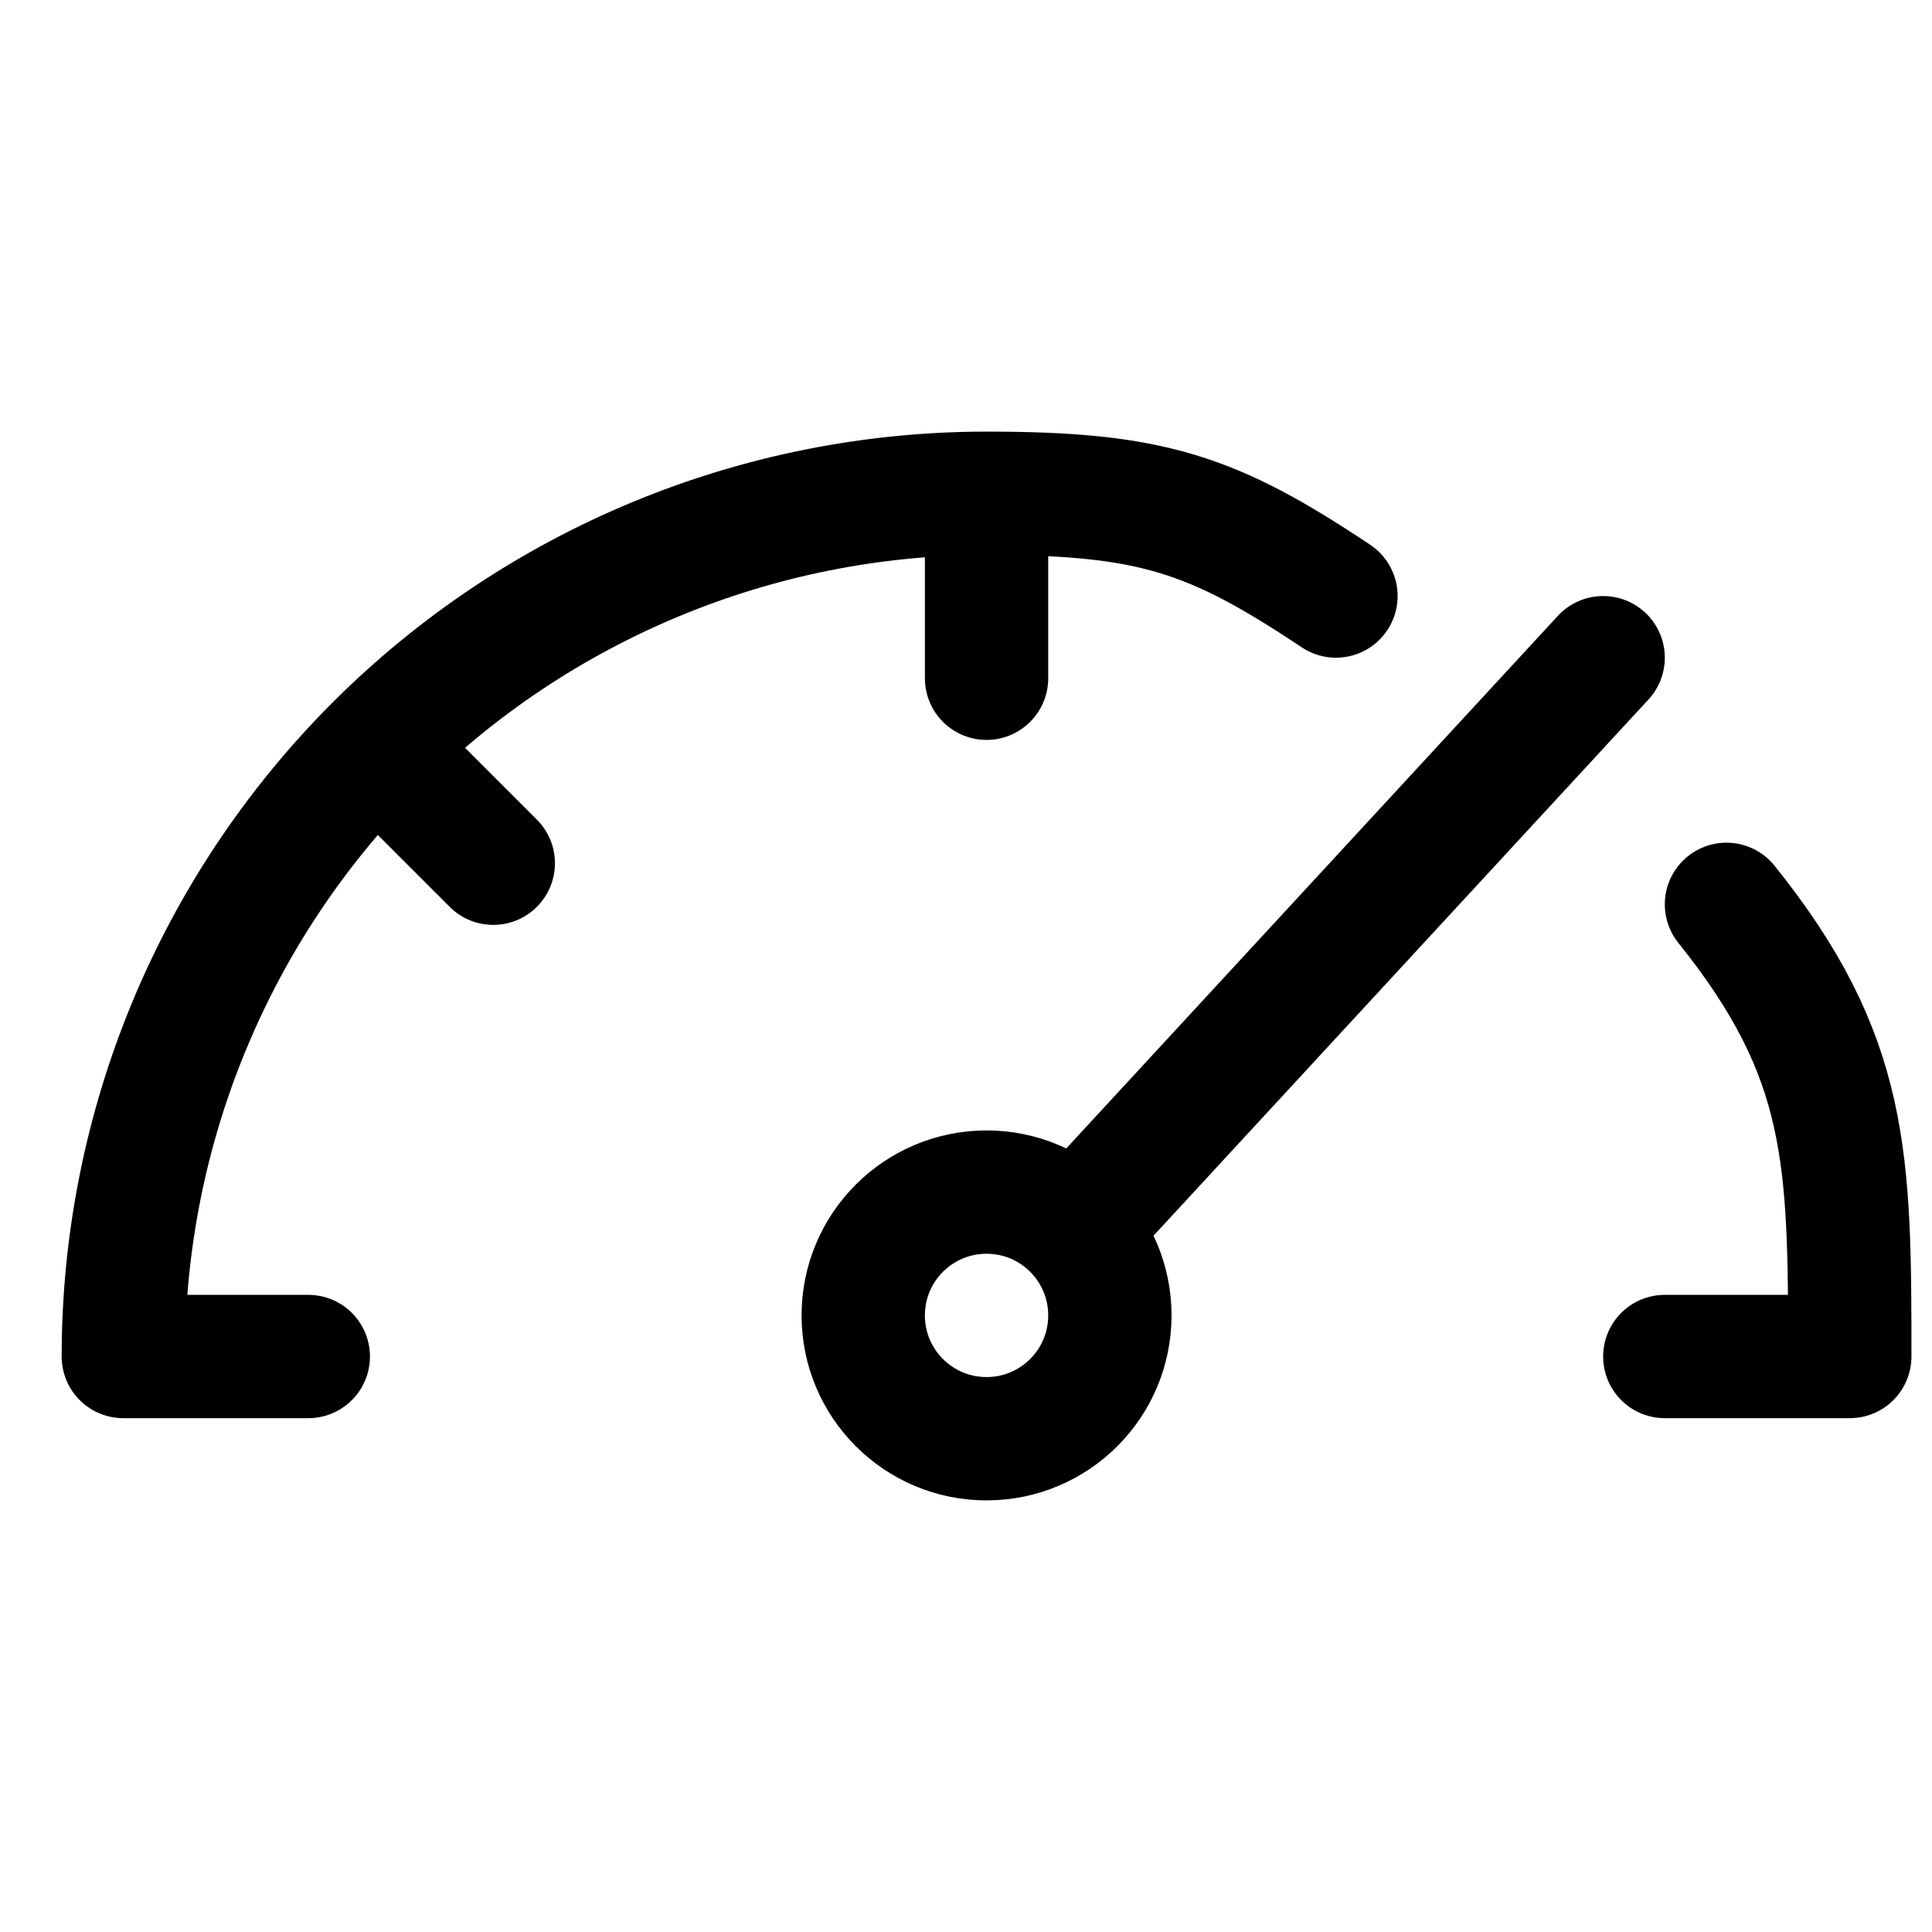
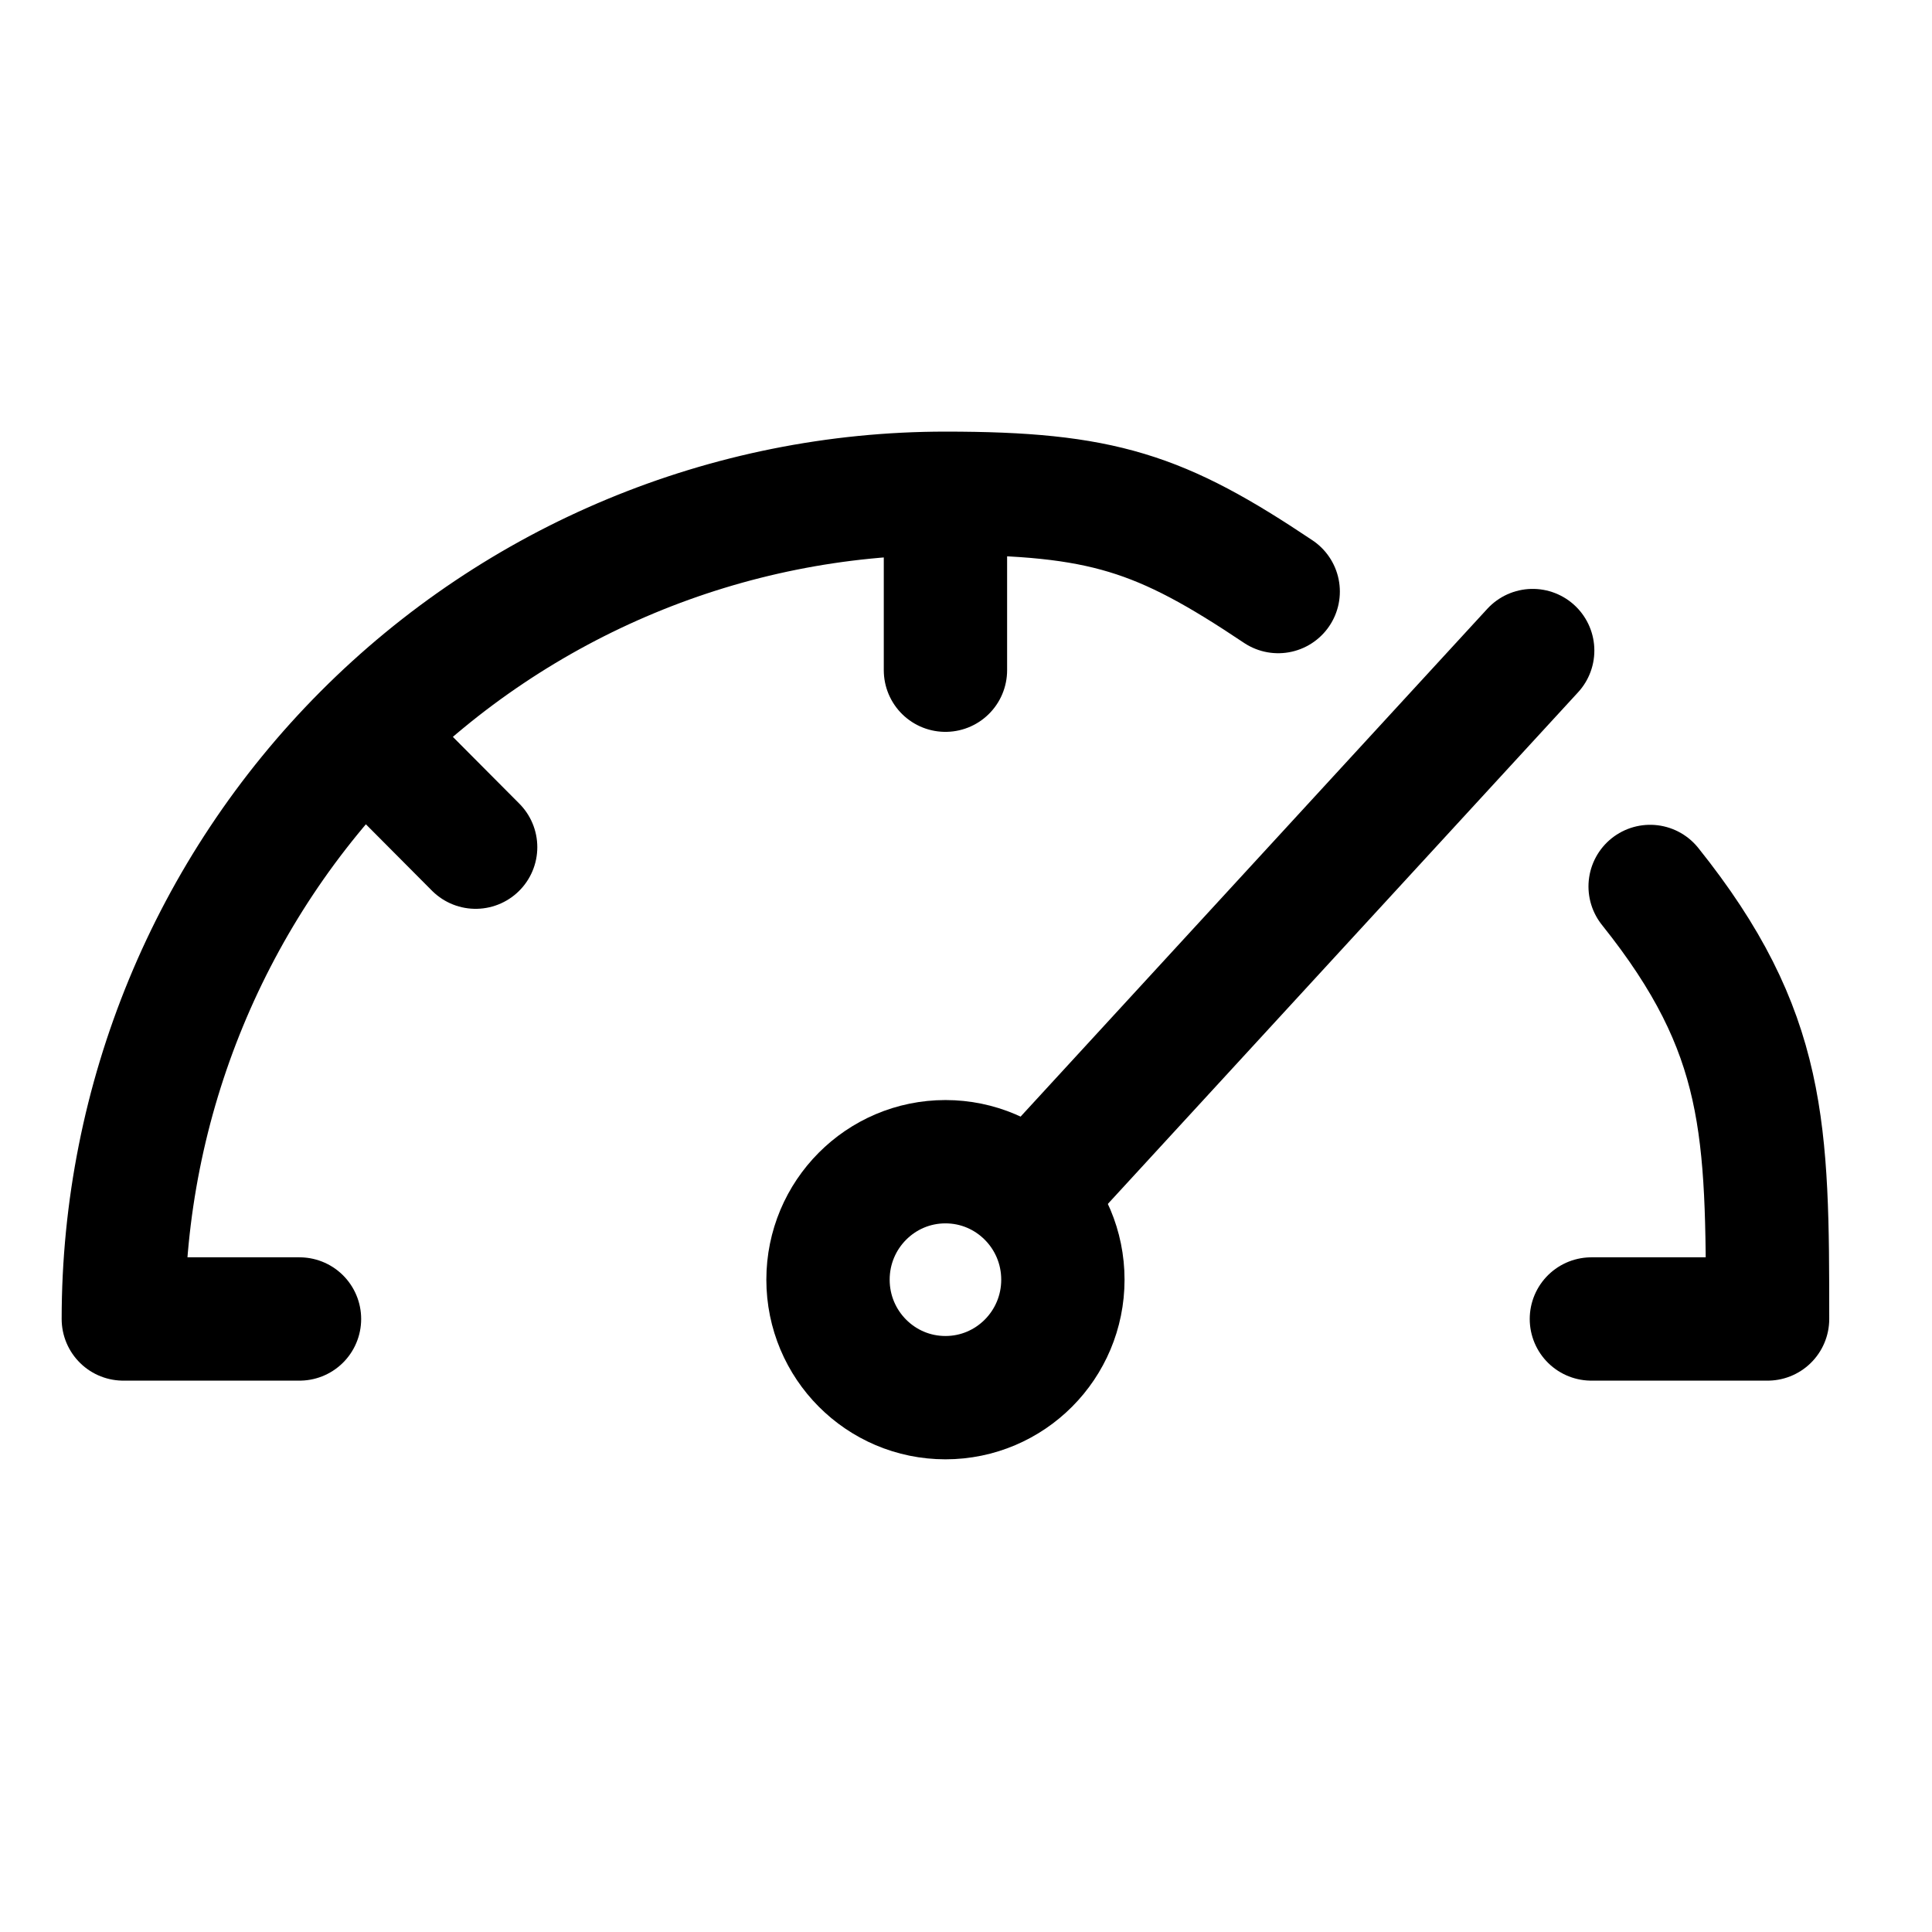
<svg xmlns="http://www.w3.org/2000/svg" width="47" height="47" viewBox="0 0 47 47" fill="none">
-   <path d="M27 29L39 16" stroke="black" stroke-width="3" stroke-linecap="round" />
-   <circle cx="24" cy="32" r="3" stroke="black" stroke-width="3" />
-   <path d="M24 12C18.43 12 13.089 14.213 9.151 18.151M24 12C28.015 12 29.5 12.5 32.5 14.5M24 12L24 16.5M9.151 18.151C5.213 22.089 3 27.43 3 33H7.5M9.151 18.151L12 21M42 22C44.982 25.711 45 28.194 45 33H40.5" stroke="black" stroke-width="3" stroke-linecap="round" stroke-linejoin="round" />
+   <path d="M25.857 28.261L37.286 15.826" stroke="black" stroke-width="3" stroke-linecap="round" />
+   <ellipse cx="23" cy="31.131" rx="2.857" ry="2.87" stroke="black" stroke-width="3" />
+   <path d="M23 12C17.696 12 12.609 14.116 8.858 17.883M23 12C26.824 12 28.238 12.478 31.095 14.391M23 12L23 16.304M8.858 17.883C5.107 21.65 3 26.76 3 32.087H7.286M8.858 17.883L11.571 20.609M40.143 21.565C42.983 25.115 43 27.49 43 32.087H38.714" stroke="black" stroke-width="3" stroke-linecap="round" stroke-linejoin="round" />
</svg>
